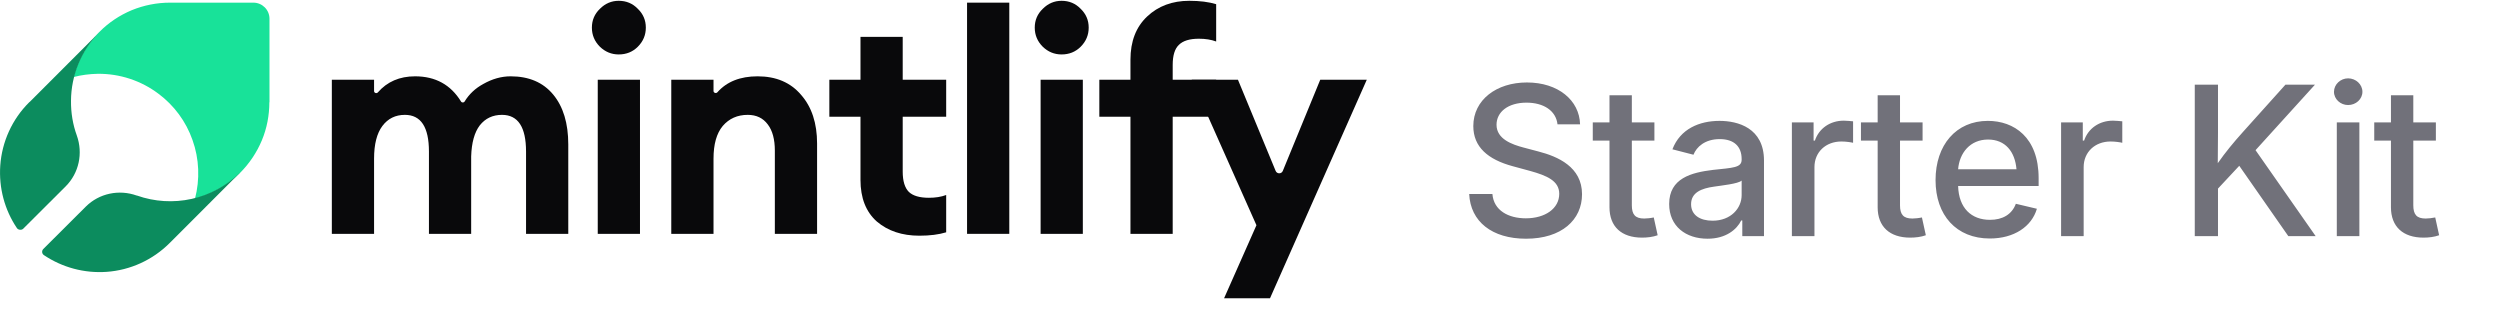
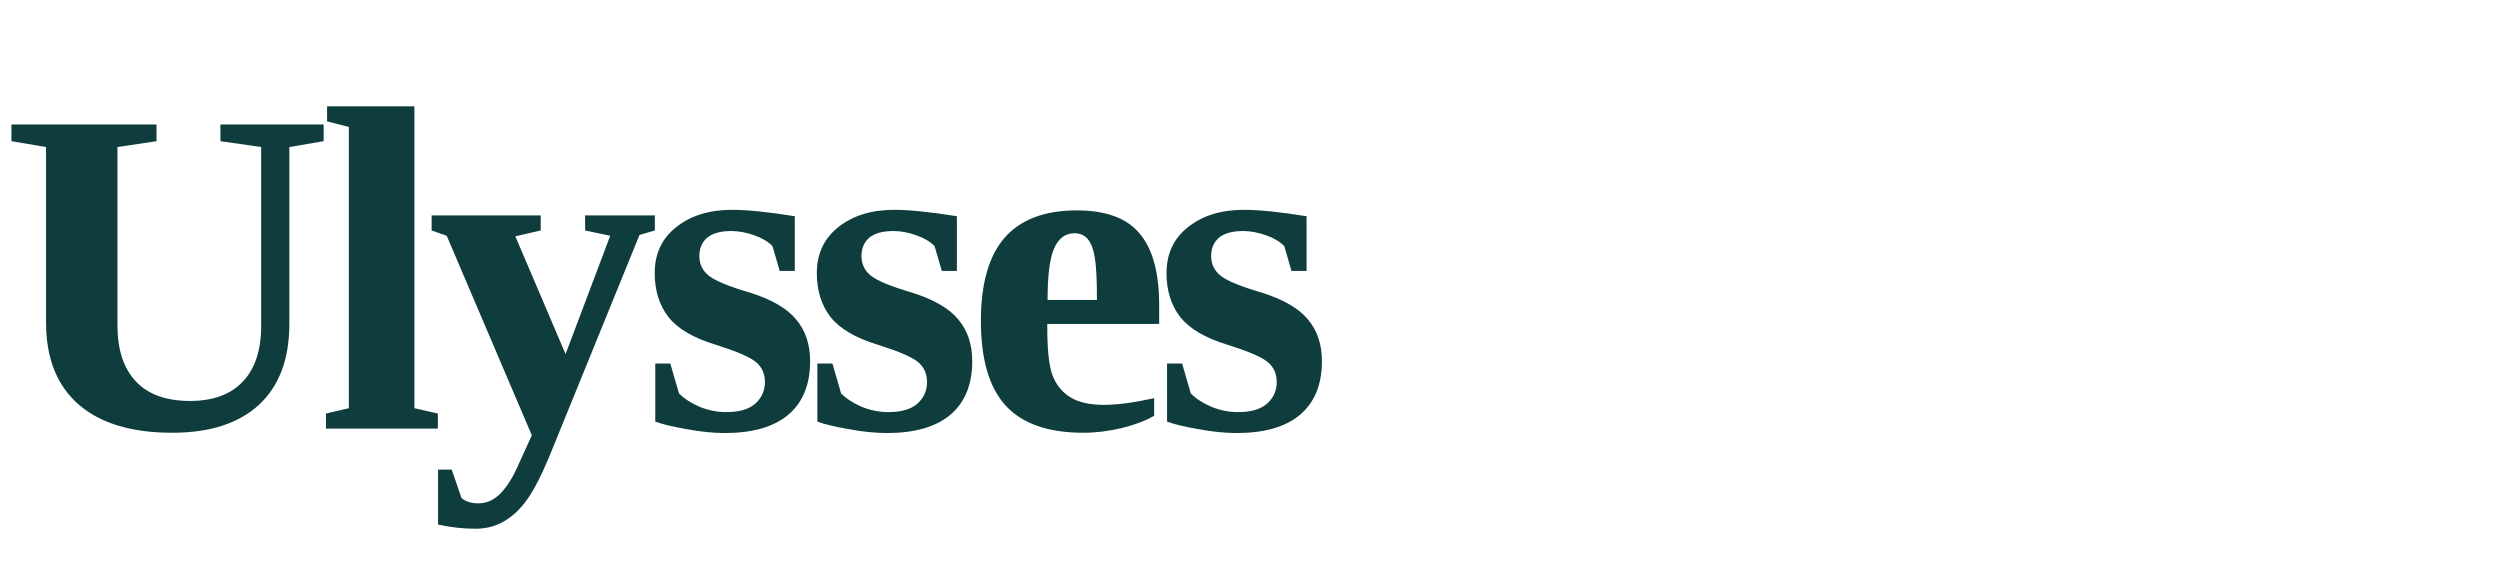
- <svg xmlns="http://www.w3.org/2000/svg" width="180" height="23" viewBox="0 0 180 23" fill="none">
-   <path d="M91.44 21.476H88.133L90.464 16.216L85.802 5.74H89.132L91.847 12.307C91.943 12.536 92.268 12.536 92.362 12.306L95.058 5.74H98.409L91.44 21.476Z" fill="#09090B" />
-   <path d="M81.393 16.837V8.403H79.152V5.74H81.393V4.297C81.393 2.98 81.792 1.944 82.592 1.19C83.391 0.435 84.404 0.058 85.633 0.058C86.387 0.058 87.031 0.139 87.564 0.302V2.988C87.208 2.854 86.794 2.788 86.32 2.788C85.655 2.788 85.174 2.936 84.878 3.232C84.582 3.513 84.434 3.994 84.434 4.674V5.74H87.564V8.403H84.434V16.837H81.393Z" fill="#09090B" />
-   <path d="M76.433 3.92C75.915 3.92 75.463 3.735 75.079 3.365C74.694 2.98 74.502 2.521 74.502 1.989C74.502 1.456 74.694 1.005 75.079 0.635C75.463 0.25 75.915 0.058 76.433 0.058C76.98 0.058 77.438 0.25 77.809 0.635C78.193 1.005 78.386 1.456 78.386 1.989C78.386 2.521 78.193 2.98 77.809 3.365C77.438 3.735 76.98 3.92 76.433 3.92ZM74.924 16.837V5.74H77.964V16.837H74.924Z" fill="#09090B" />
-   <path d="M69.628 16.837V0.191H72.669V16.837H69.628Z" fill="#09090B" />
-   <path d="M66.194 16.97C64.951 16.97 63.93 16.63 63.131 15.949C62.347 15.254 61.955 14.255 61.955 12.953V8.403H59.713V5.74H61.955V2.655H64.995V5.74H68.125V8.403H64.995V12.354C64.995 13.034 65.143 13.523 65.439 13.819C65.735 14.1 66.216 14.24 66.882 14.24C67.355 14.24 67.769 14.174 68.125 14.04V16.726C67.592 16.889 66.948 16.97 66.194 16.97Z" fill="#09090B" />
-   <path d="M48.332 16.837V5.74H51.373V6.551C51.373 6.688 51.559 6.748 51.65 6.646C52.328 5.879 53.293 5.495 54.546 5.495C55.878 5.495 56.921 5.939 57.676 6.827C58.445 7.7 58.83 8.869 58.83 10.334V16.837H55.789V10.844C55.789 10.03 55.619 9.402 55.279 8.958C54.939 8.499 54.458 8.27 53.836 8.27C53.096 8.27 52.497 8.536 52.038 9.069C51.594 9.601 51.373 10.386 51.373 11.421V16.837H48.332Z" fill="#09090B" />
-   <path d="M44.547 3.92C44.029 3.92 43.578 3.735 43.193 3.365C42.809 2.98 42.616 2.521 42.616 1.989C42.616 1.456 42.809 1.005 43.193 0.635C43.578 0.25 44.029 0.058 44.547 0.058C45.095 0.058 45.553 0.25 45.923 0.635C46.308 1.005 46.5 1.456 46.5 1.989C46.5 2.521 46.308 2.98 45.923 3.365C45.553 3.735 45.095 3.92 44.547 3.92ZM43.038 16.837V5.74H46.079V16.837H43.038Z" fill="#09090B" />
-   <path d="M37.875 16.837V10.911C37.875 9.15 37.298 8.27 36.144 8.27C35.478 8.27 34.945 8.521 34.546 9.024C34.161 9.527 33.954 10.275 33.924 11.266V16.837H30.884V10.911C30.884 9.15 30.306 8.27 29.152 8.27C28.472 8.27 27.932 8.536 27.532 9.069C27.133 9.601 26.933 10.386 26.933 11.421V16.837H23.892V5.74H26.933V6.559C26.933 6.695 27.116 6.755 27.206 6.652C27.878 5.881 28.771 5.495 29.885 5.495C31.349 5.495 32.452 6.1 33.193 7.309C33.252 7.404 33.395 7.403 33.454 7.307C33.774 6.78 34.219 6.361 34.79 6.05C35.441 5.68 36.099 5.495 36.765 5.495C38.082 5.495 39.103 5.932 39.828 6.805C40.553 7.678 40.916 8.876 40.916 10.4V16.837H37.875Z" fill="#09090B" />
-   <path d="M19.403 7.362V1.35C19.403 0.705 18.879 0.191 18.244 0.191H12.235C11.291 0.191 10.357 0.378 9.487 0.733C8.618 1.098 7.824 1.621 7.16 2.295L7.114 2.341C6.235 3.23 5.609 4.333 5.291 5.548C5.861 5.399 6.45 5.324 7.039 5.314C8.609 5.296 10.151 5.801 11.403 6.745C12.534 7.586 13.394 8.746 13.861 10.083C14.347 11.438 14.403 12.916 14.039 14.309C15.244 13.991 16.356 13.364 17.244 12.486L17.291 12.439C17.954 11.775 18.487 10.98 18.851 10.111C19.216 9.241 19.393 8.306 19.393 7.362H19.403Z" fill="#18E299" />
-   <path d="M5.112 7.26C5.121 5.416 5.857 3.646 7.151 2.324L2.151 7.326C2.133 7.344 2.114 7.354 2.095 7.372C0.876 8.583 0.14 10.204 0.019 11.918C-0.092 13.52 0.327 15.103 1.22 16.426C1.306 16.552 1.537 16.593 1.667 16.472L4.73 13.417C5.689 12.458 5.987 11.033 5.531 9.757C5.242 8.965 5.103 8.117 5.112 7.26Z" fill="#0C8C5E" />
-   <path d="M17.262 12.44C16.303 13.38 15.102 14.032 13.799 14.321C12.486 14.61 11.127 14.526 9.861 14.079C9.861 14.079 9.851 14.079 9.842 14.079C8.567 13.622 7.142 13.921 6.183 14.871L3.12 17.926C2.99 18.056 3.009 18.27 3.167 18.373C4.489 19.258 6.072 19.686 7.673 19.574C9.386 19.453 10.997 18.717 12.216 17.497L12.263 17.451L17.262 12.449V12.44Z" fill="#0C8C5E" />
-   <text x="105" y="17" font-family="Inter, ui-sans-serif, system-ui, -apple-system, sans-serif" font-size="15" font-weight="500" fill="#71717A" letter-spacing="-0.01em">Starter Kit</text>
+ <svg xmlns="http://www.w3.org/2000/svg" width="140" height="32" viewBox="0 0 140 32" fill="none" role="img" aria-label="Ulysses">
+   <text x="0" y="24" fill="#0F3D3E" font-family="Georgia, 'Times New Roman', serif" font-size="26" font-weight="600" letter-spacing="-0.04em">Ulysses</text>
</svg>
